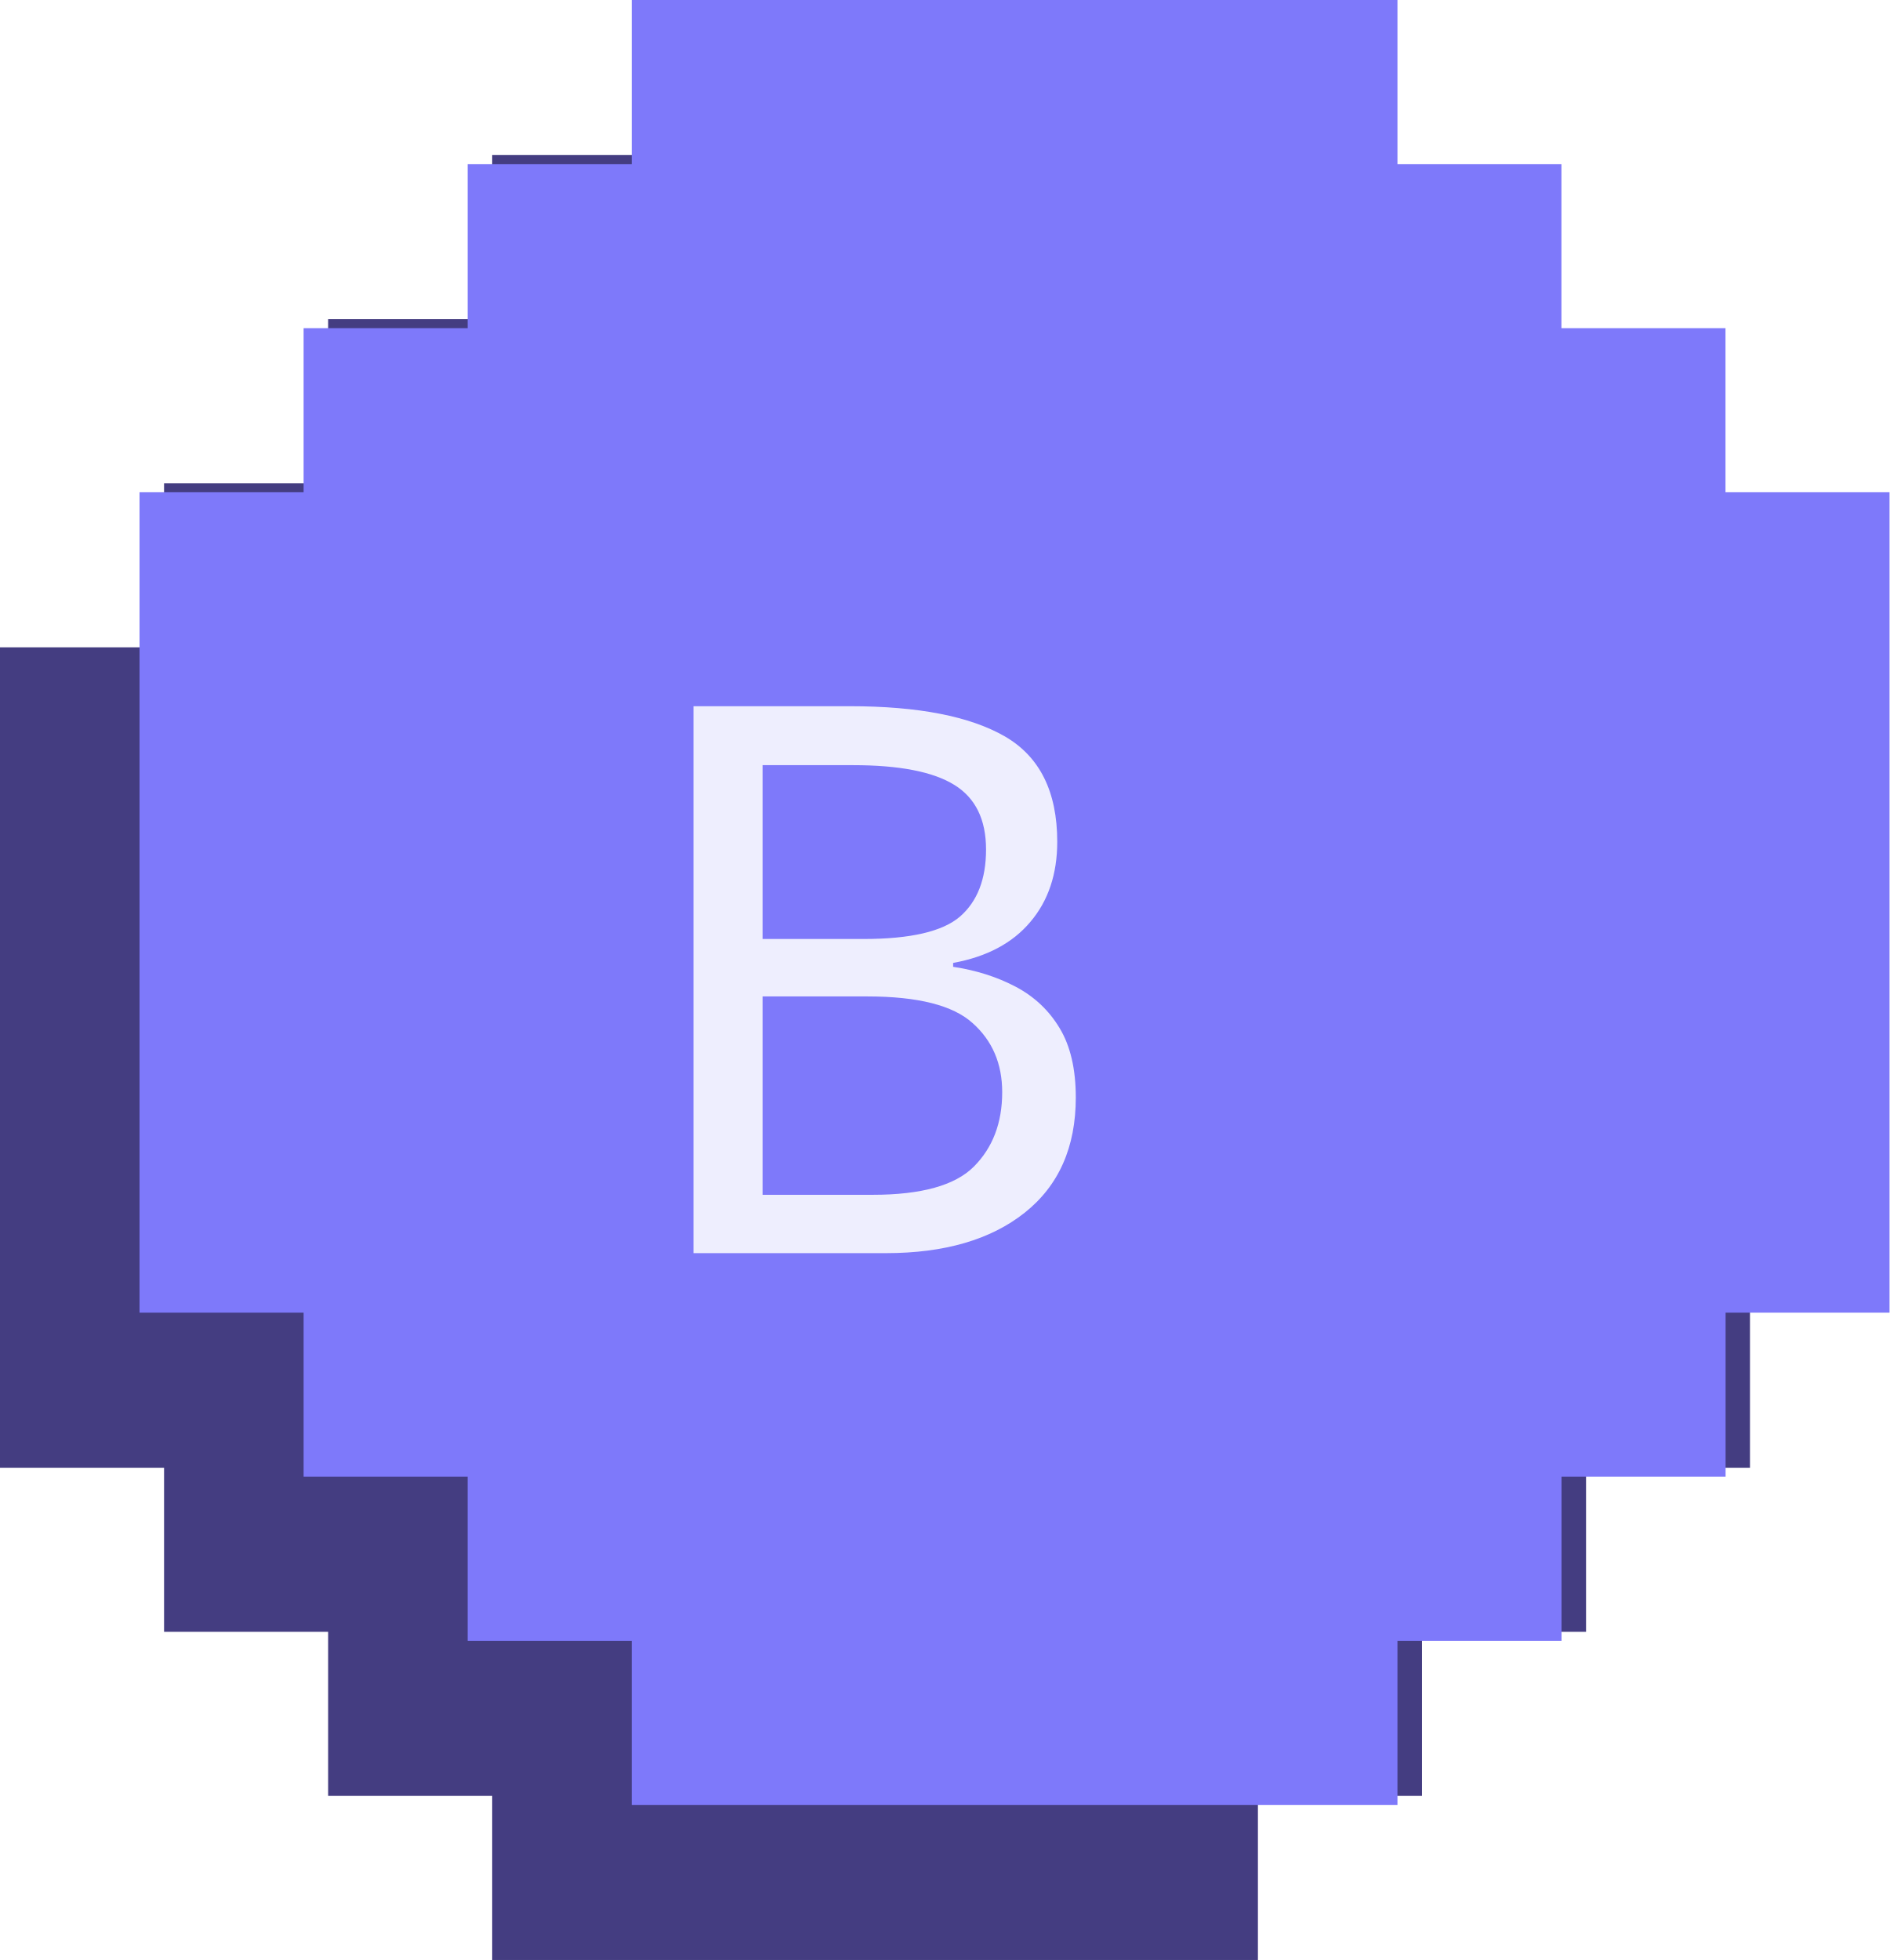
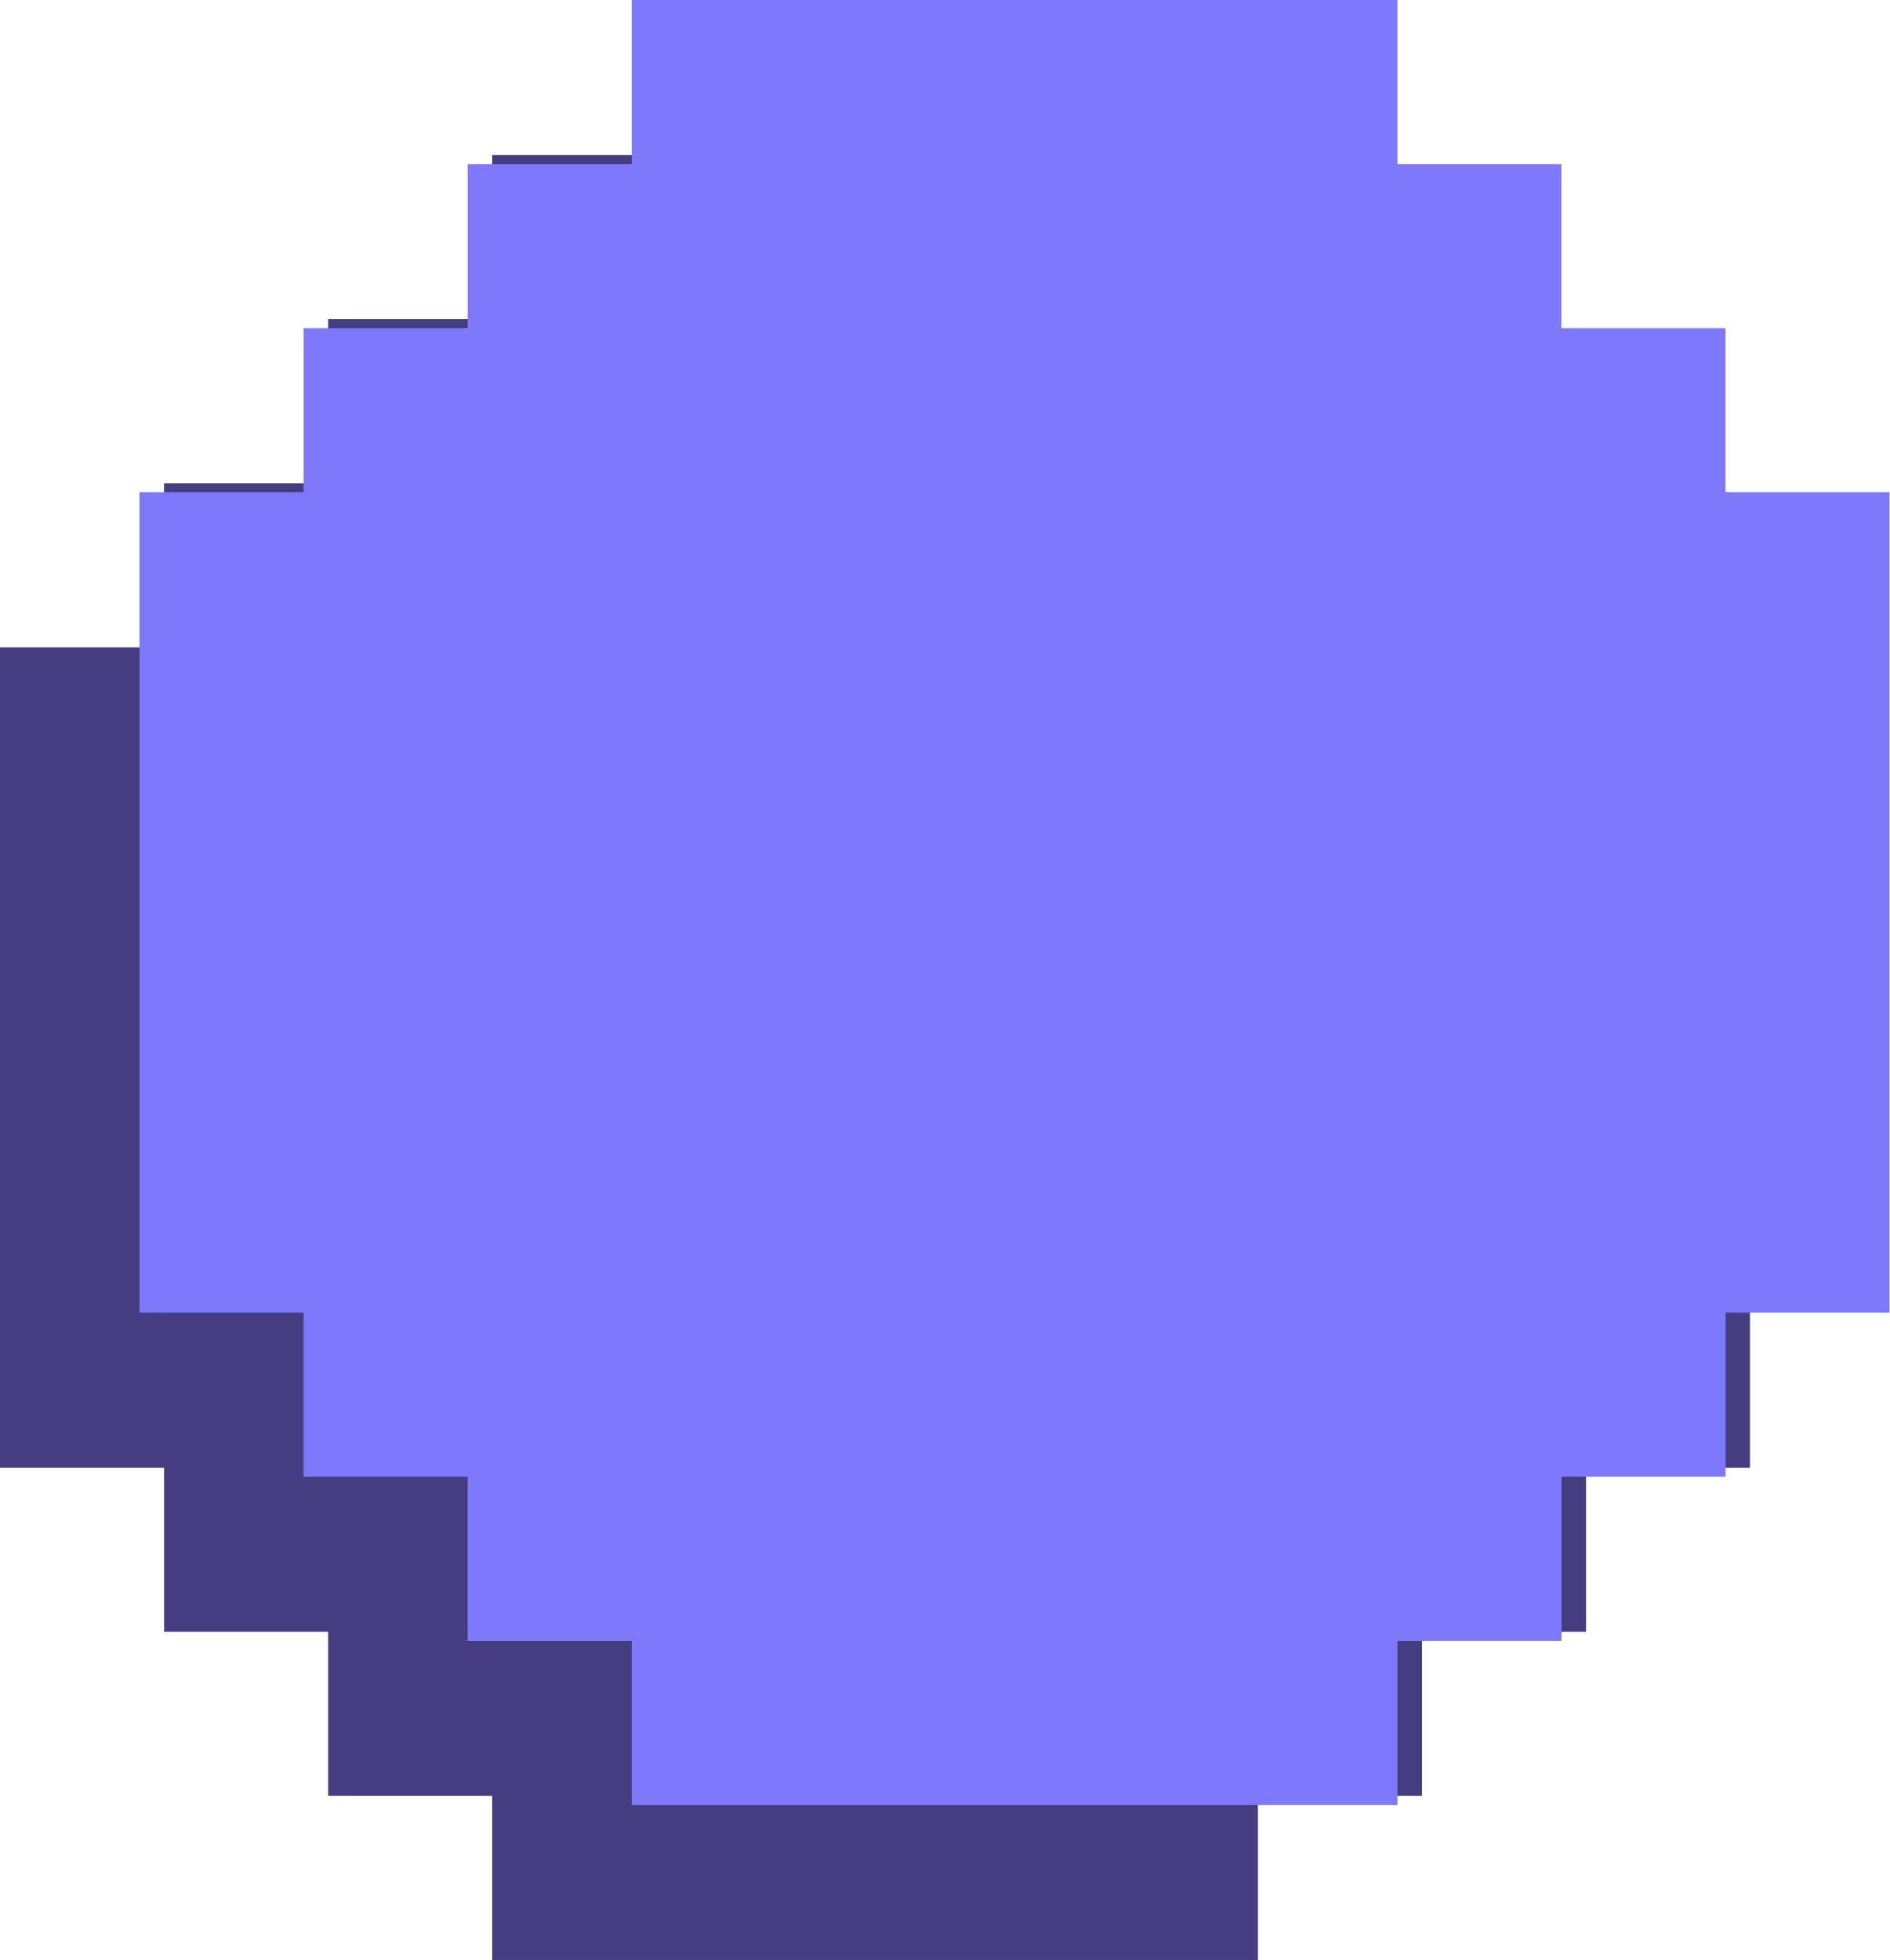
<svg xmlns="http://www.w3.org/2000/svg" width="98.69" height="102.357" viewBox="0 0 98.69 102.357">
  <g id="b" transform="translate(0 0)">
    <g id="Touche_A" data-name="Touche A" transform="translate(0 8.098)">
      <path id="Tracé_882" data-name="Tracé 882" d="M25.707,0V8.569H17.138v8.569H8.569v8.569H0V42.845H0v8.569H0V68.552H8.569V77.12h8.569v8.569h8.569v8.569H65.7V85.689h8.569V77.12h8.569V68.552H91.4V51.414h0V42.845h0V25.707H82.833V17.138H74.264V8.569H65.7V0Z" transform="translate(0 0)" fill="#443d81" />
-       <text id="B-2" data-name="B" transform="translate(45.056 65.443)" fill="#443d81" font-size="40" font-family="PressStart2P-Regular, 'Press Start 2P'">
-         <tspan x="-20" y="0">B</tspan>
-       </text>
    </g>
    <g id="Touche_A-2" data-name="Touche A" transform="translate(7.288 0)">
      <path id="Tracé_882-2" data-name="Tracé 882" d="M25.707,0V8.569H17.138v8.569H8.569v8.569H0V42.845H0v8.569H0V68.552H8.569V77.12h8.569v8.569h8.569v8.569H65.7V85.689h8.569V77.12h8.569V68.552H91.4V51.414h0V42.845h0V25.707H82.833V17.138H74.264V8.569H65.7V0Z" transform="translate(0 0)" fill="#7e79fa" />
-       <text id="B-3" data-name="B" transform="translate(45.056 65.443)" fill="rgba(255,255,255,0.87)" font-size="40" font-family="PressStart2P-Regular, 'Press Start 2P'">
-         <tspan x="-20" y="0">B</tspan>
-       </text>
    </g>
  </g>
</svg>
